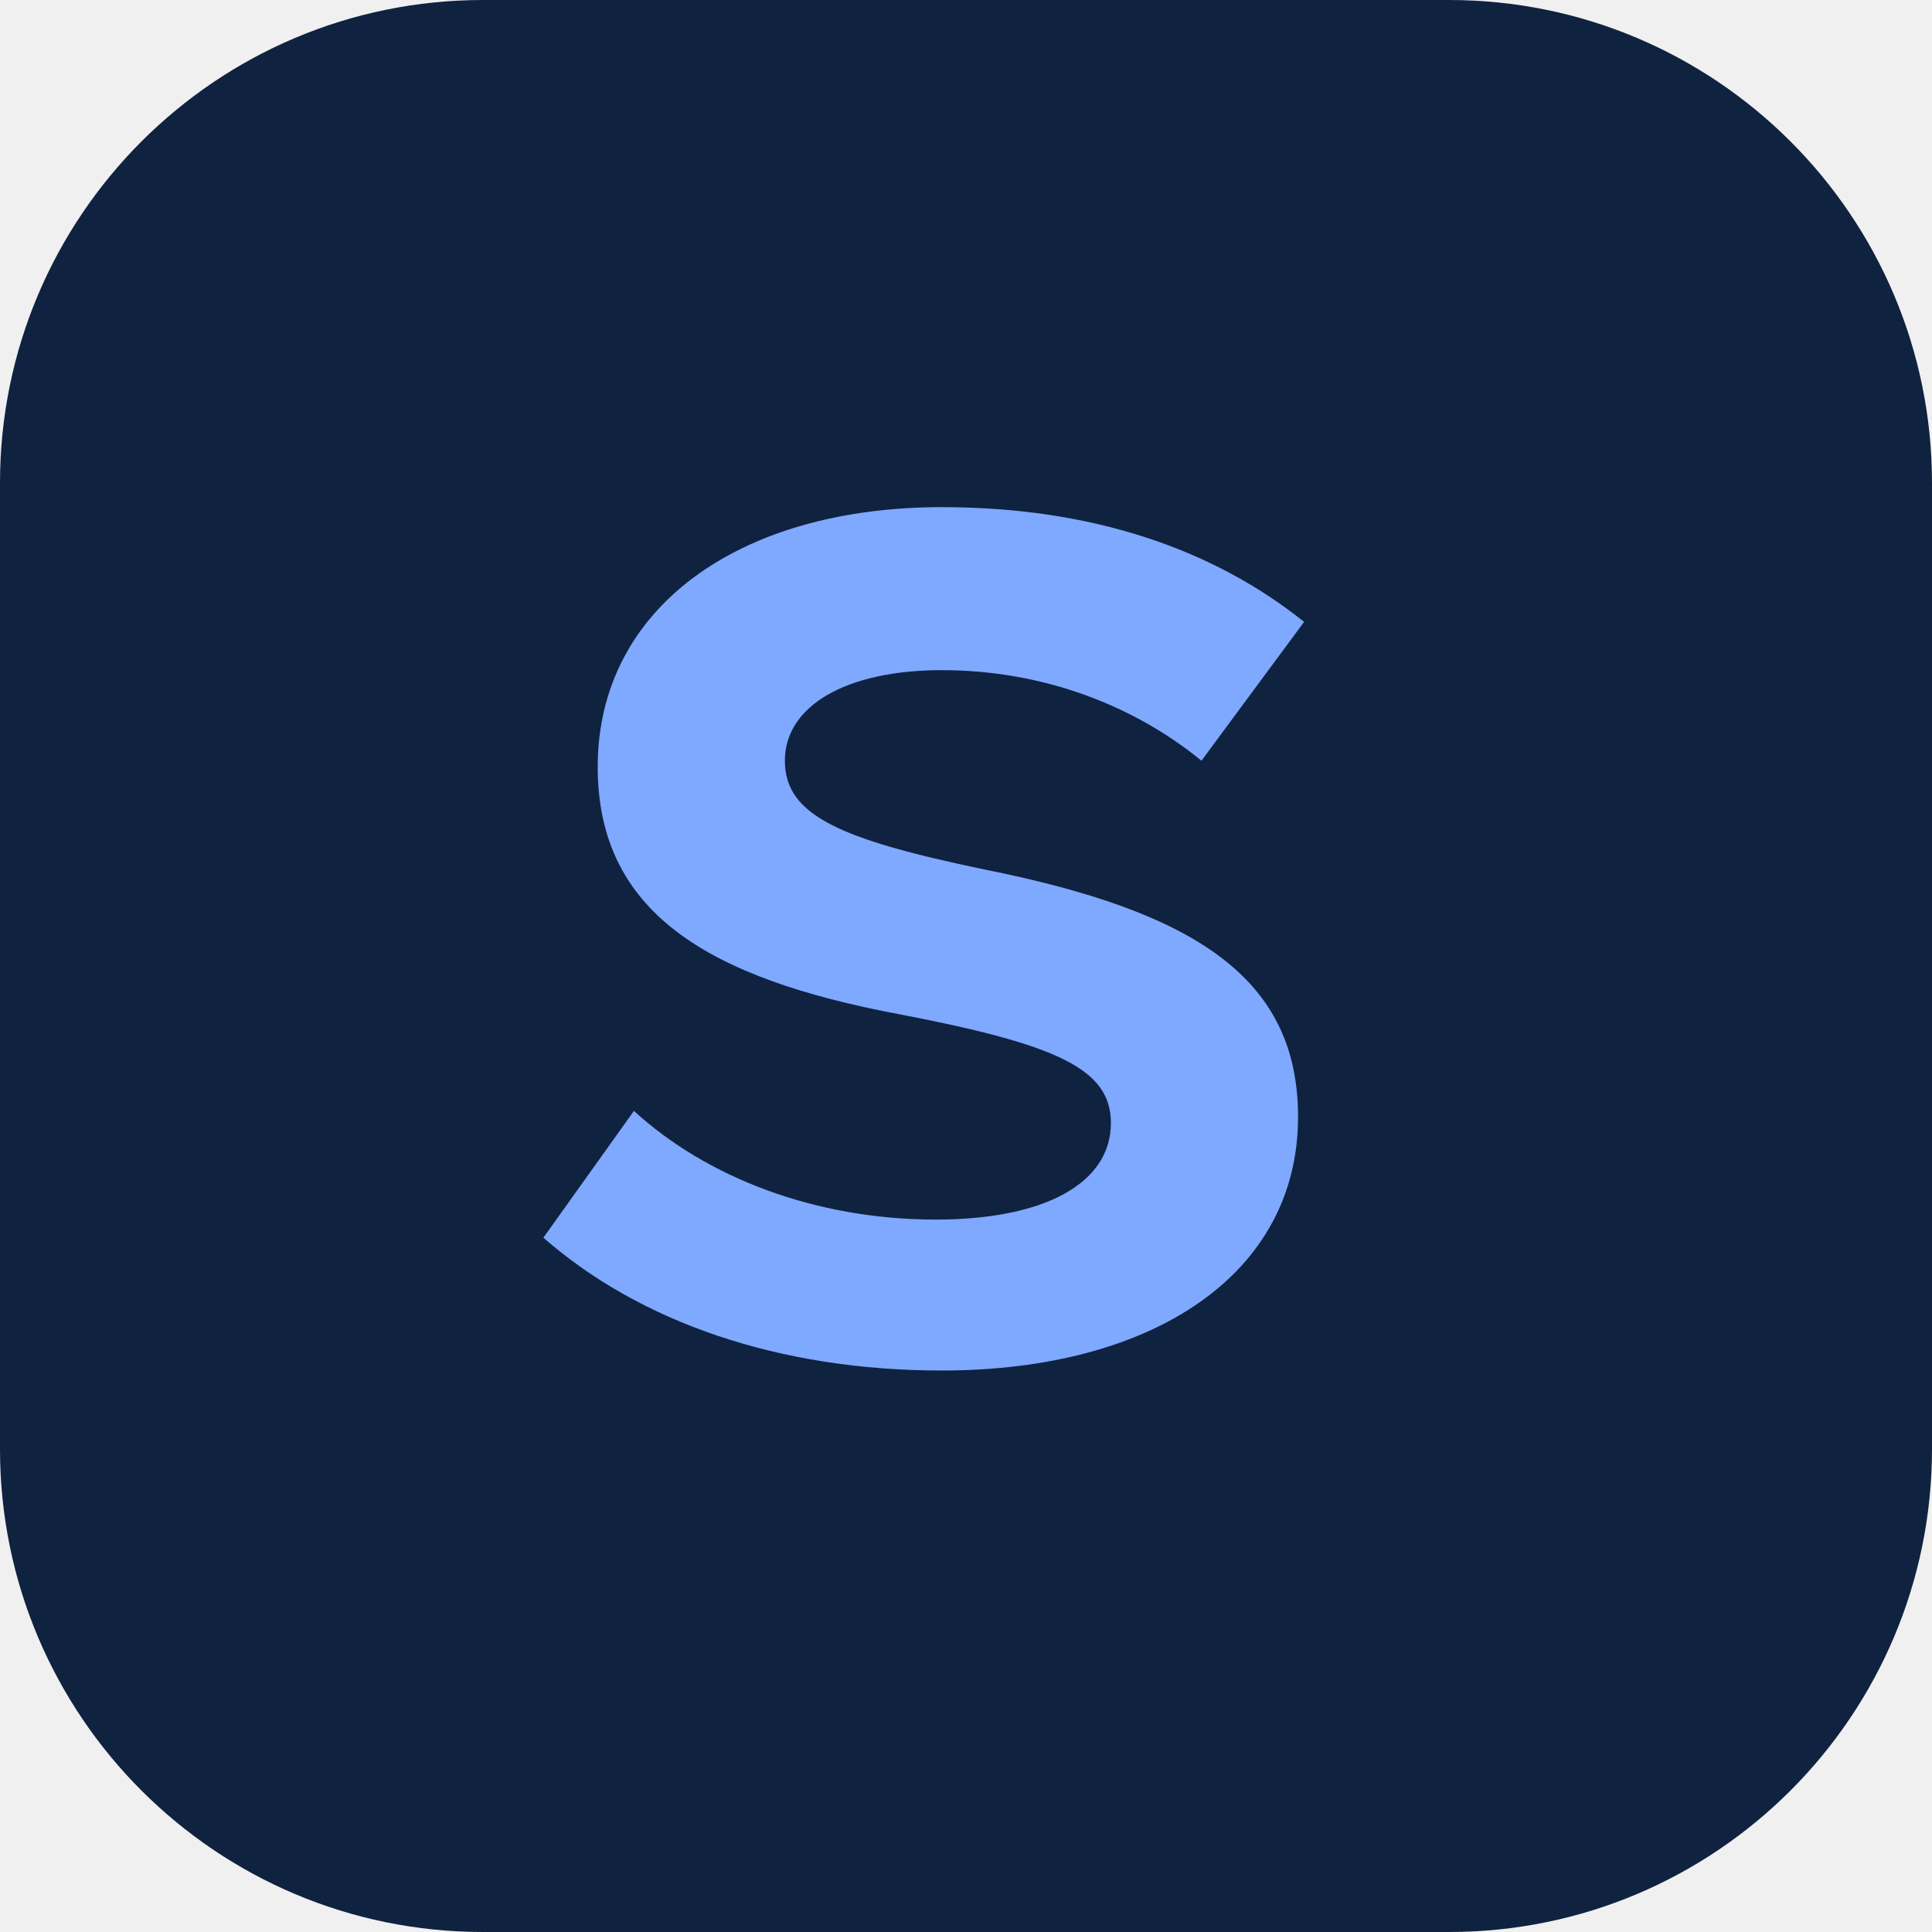
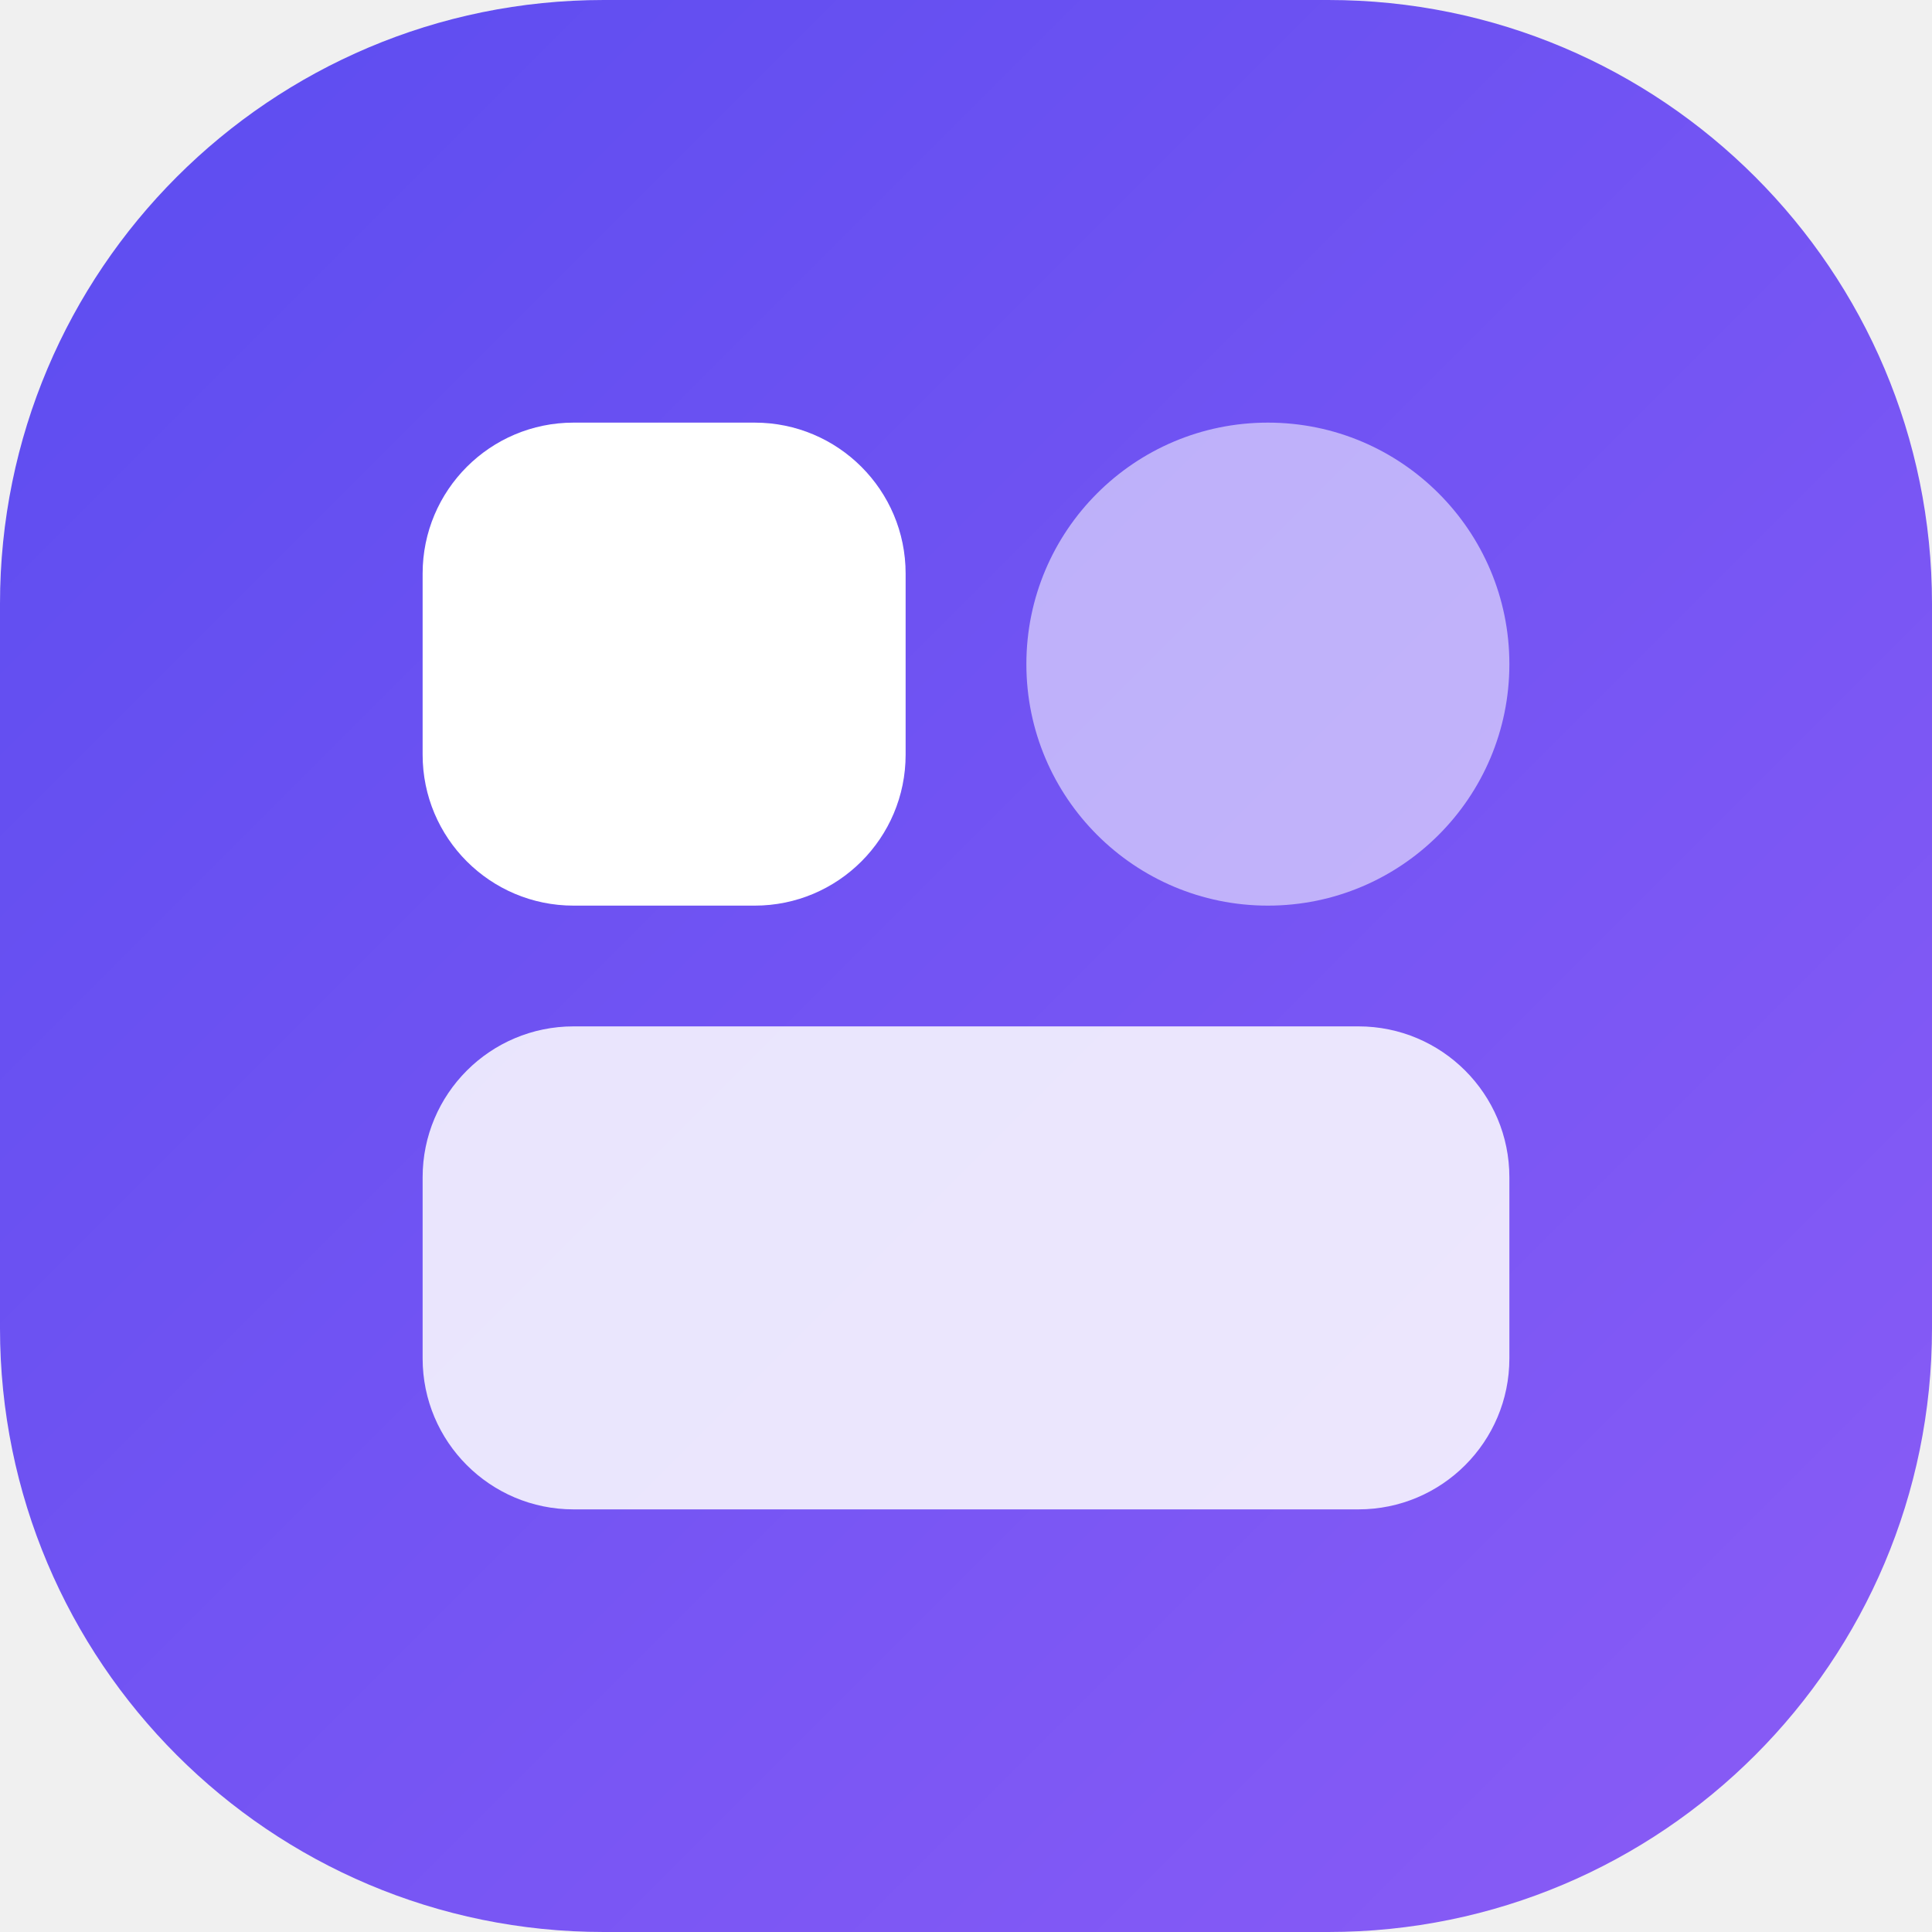
<svg xmlns="http://www.w3.org/2000/svg" viewBox="0 0 32 32">
-   <rect width="32" height="32" rx="8" fill="#0F2240" />
-   <path d="M9 20.5c1.6 1.4 3.9 2.2 6.6 2.2 3.5 0 5.9-1.6 5.9-4.2 0-2.3-1.7-3.4-5.2-4.1-2.4-.5-3.3-.9-3.3-1.8 0-.9 1-1.5 2.6-1.5 1.7 0 3.2.6 4.3 1.5l1.7-2.3c-1.5-1.2-3.5-1.9-6-1.9-3.4 0-5.7 1.7-5.7 4.3 0 2.4 1.8 3.5 5 4.1 2.6.5 3.5.9 3.5 1.8 0 1-1.1 1.6-2.9 1.6-2 0-3.8-.7-5-1.8z" fill="#7FA8FF" />
+   <defs>
+     <linearGradient id="g" x1="0" y1="0" x2="1" y2="1">
+       <stop offset="0" stop-color="#5B4CF0" />
+       <stop offset="1" stop-color="#8B5CF6" />
+     </linearGradient>
+   </defs>
+   <rect width="32" height="32" rx="10" fill="url(#g)" />
+   <rect x="7" y="7" width="8" height="8" rx="2.5" fill="#fff" />
+   <rect x="17" y="7" width="8" height="8" rx="4" fill="#fff" fill-opacity=".55" />
+   <rect x="7" y="17" width="18" height="8" rx="2.5" fill="#fff" fill-opacity=".85" />
</svg>
